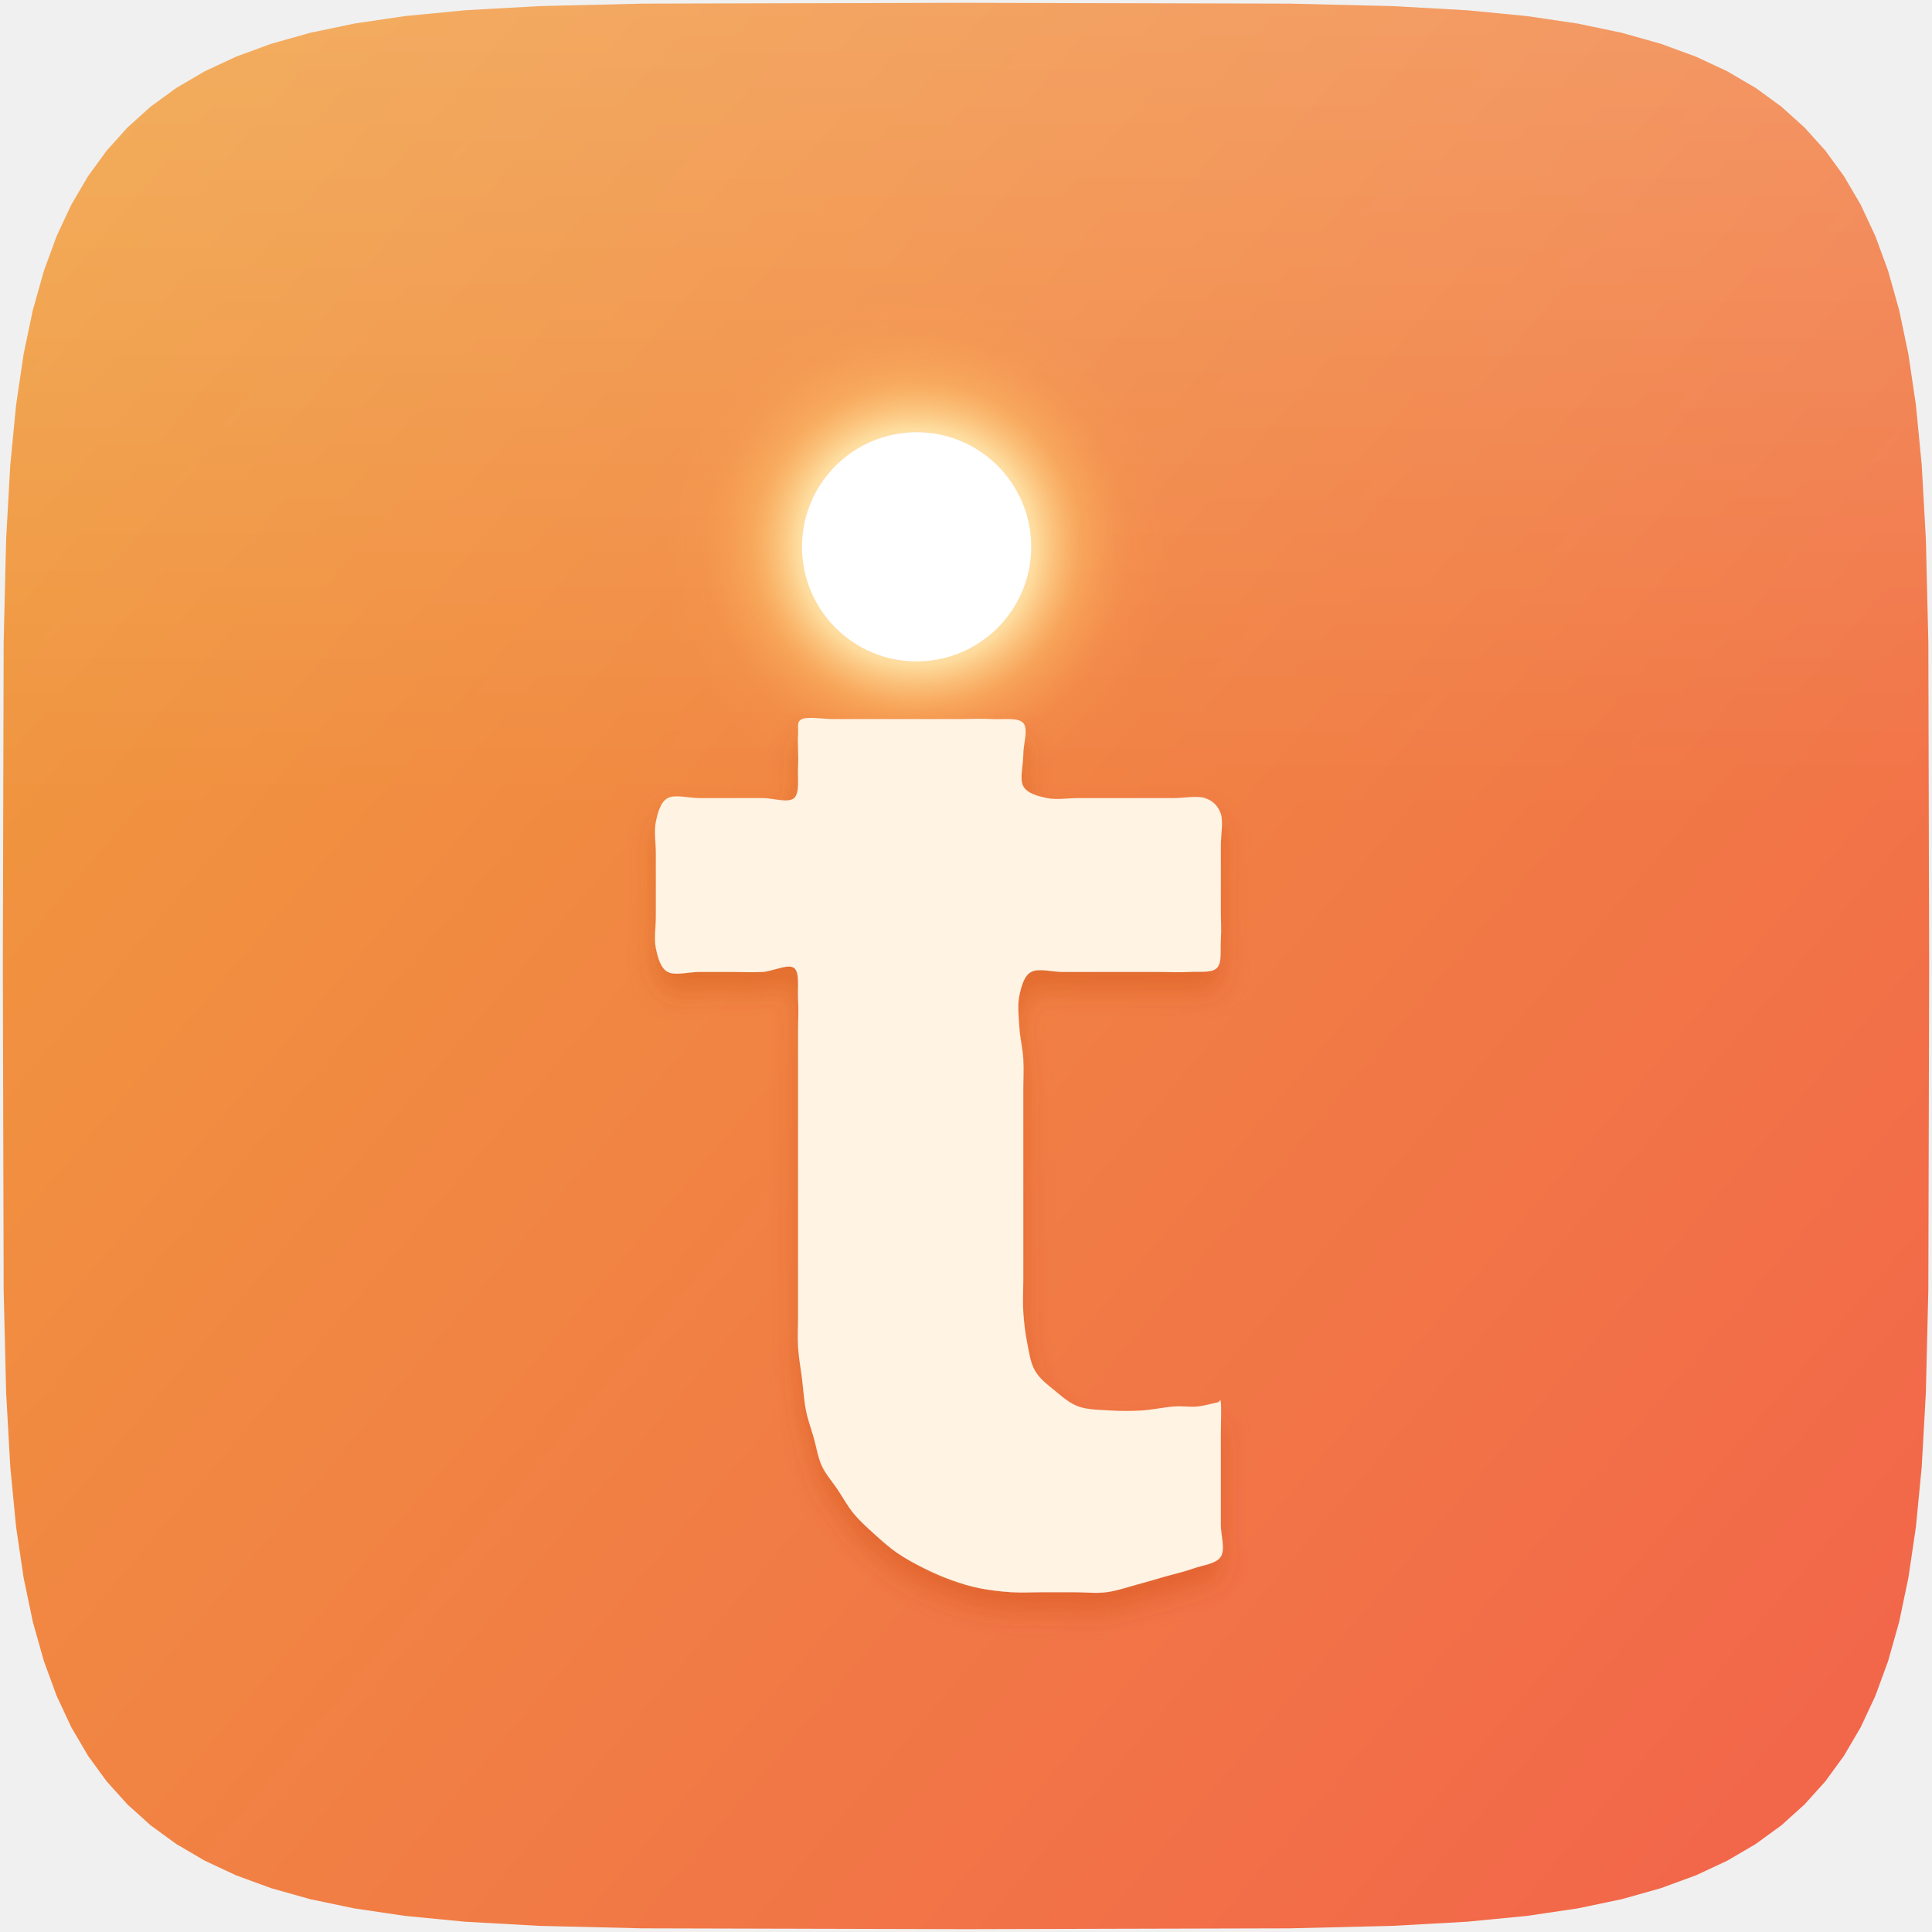
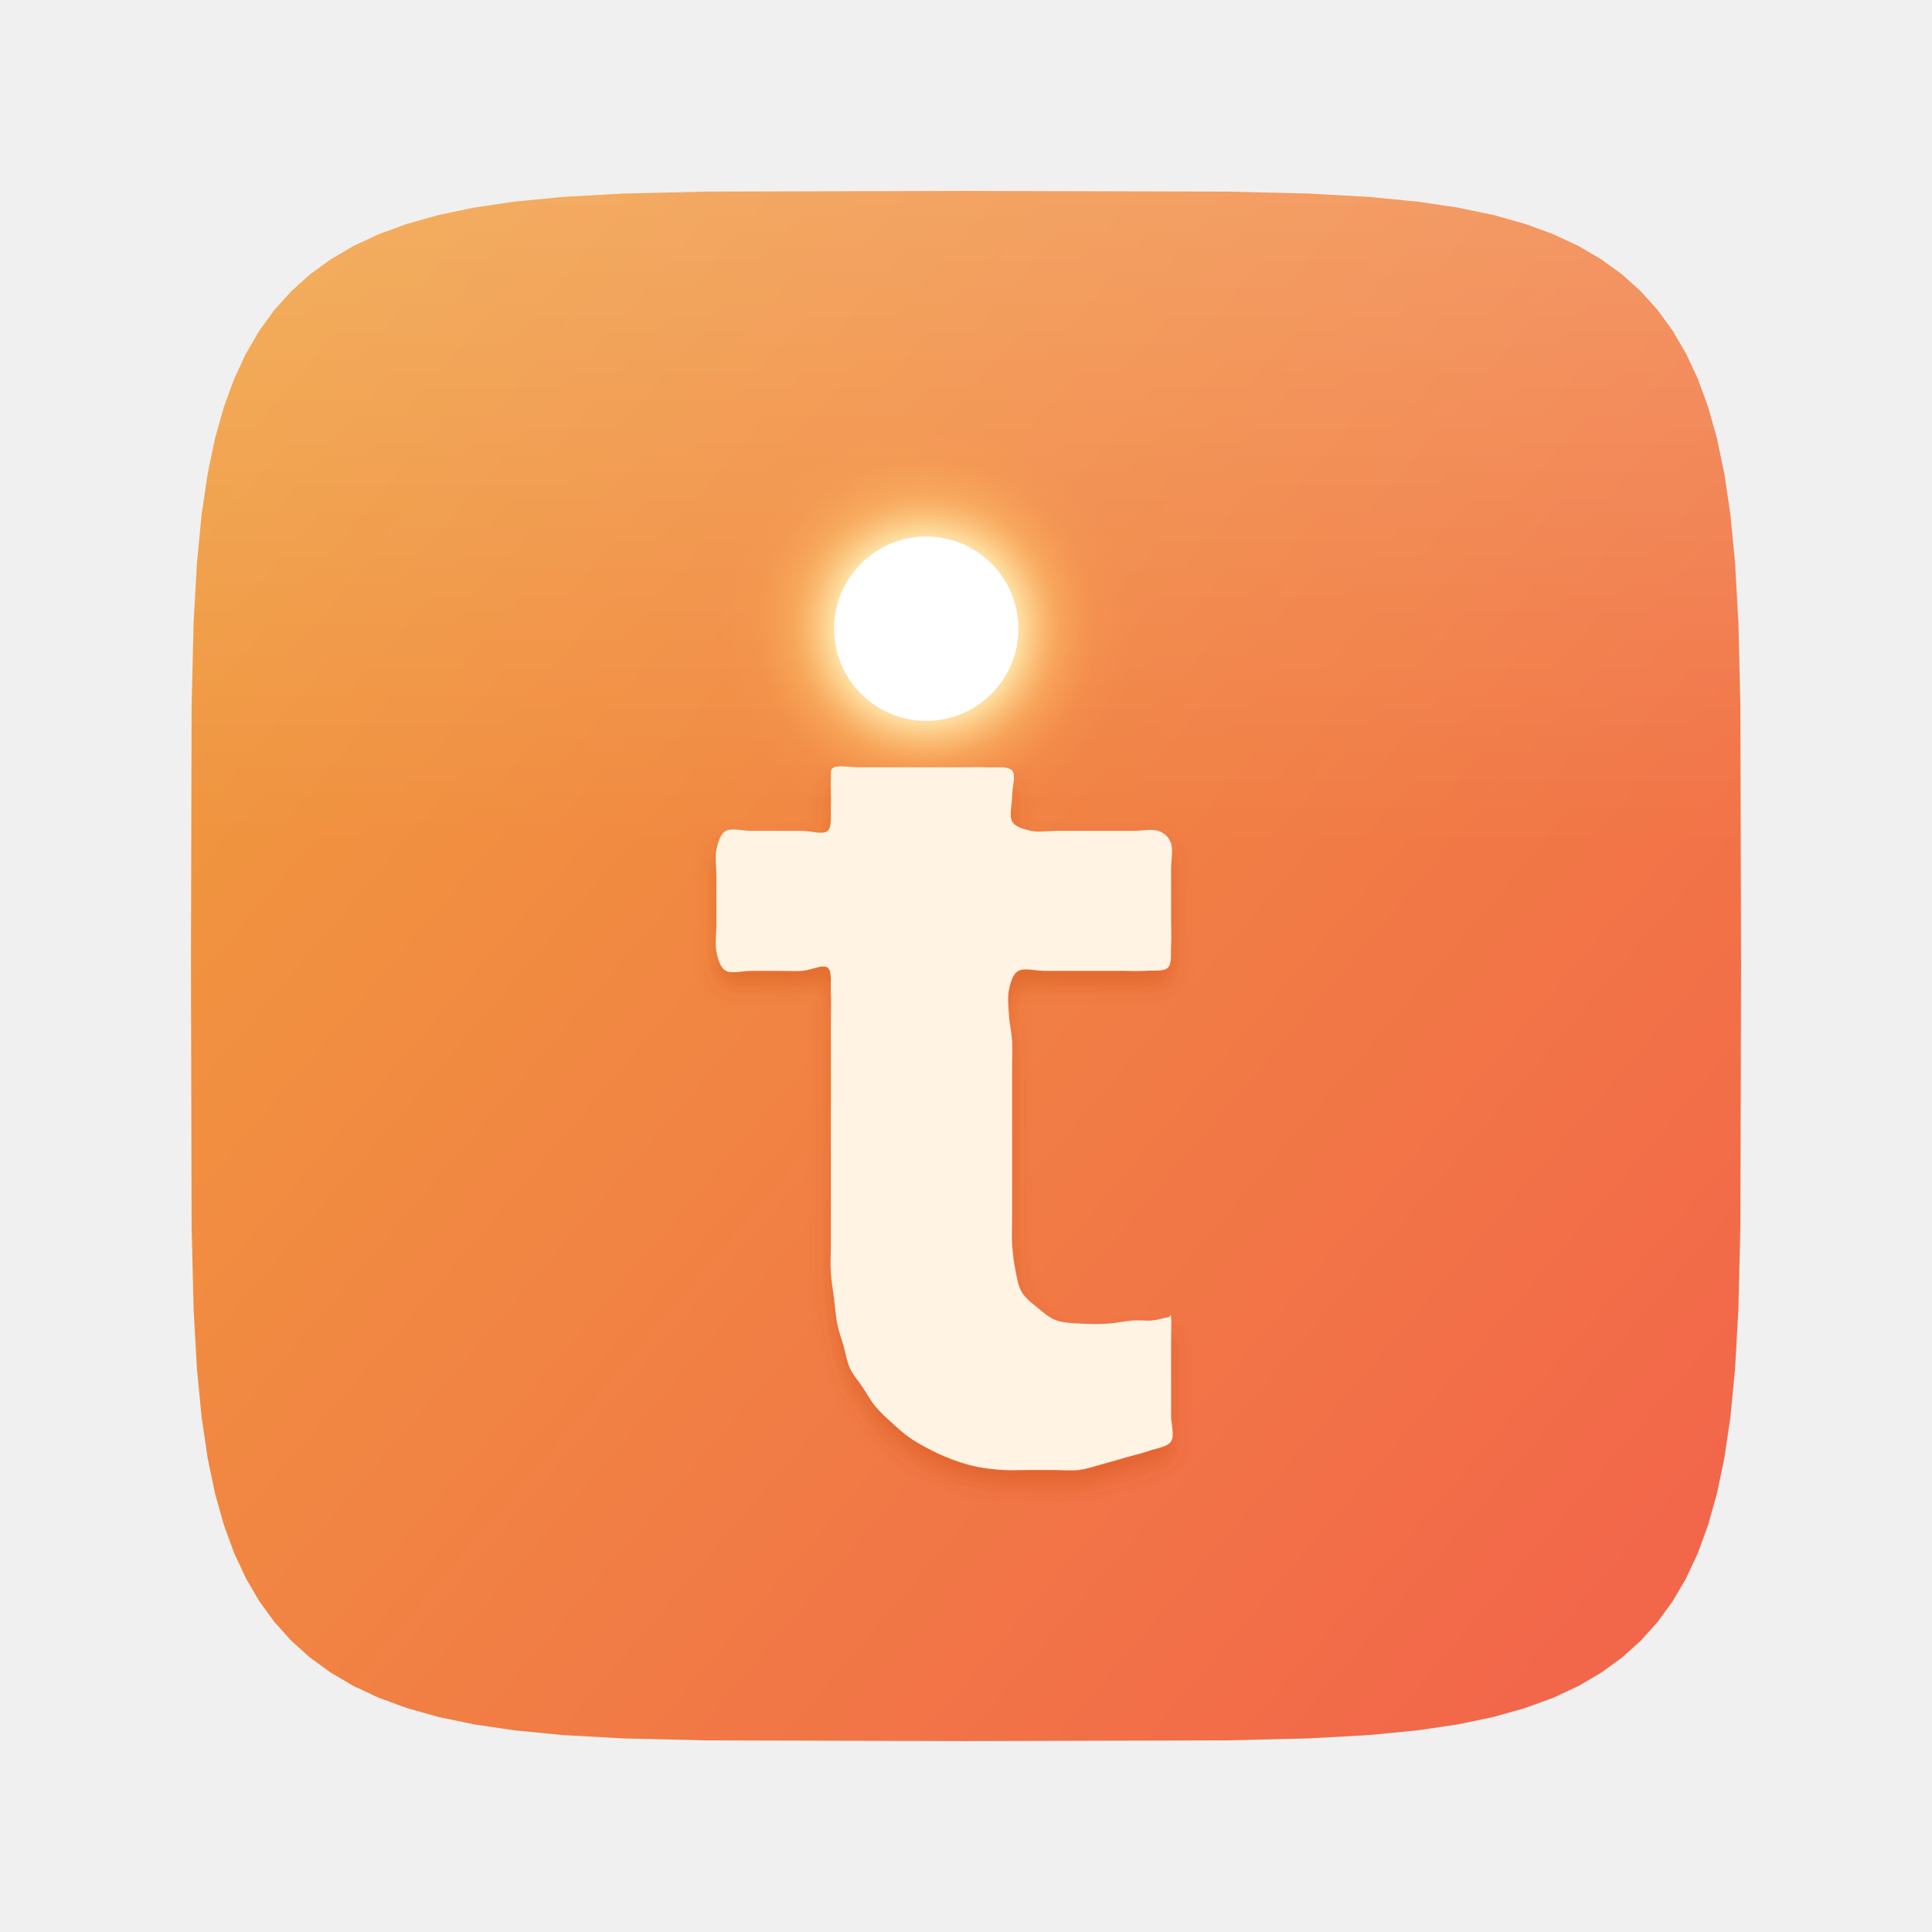
<svg xmlns="http://www.w3.org/2000/svg" viewBox="0 0 1024 1024" width="1024" height="1024">
  <defs>
    <linearGradient id="tile" x1="0" y1="0" x2="1" y2="0.85">
      <stop offset="0%" stop-color="#F0A03C" />
      <stop offset="100%" stop-color="#F2664A" />
    </linearGradient>
    <radialGradient id="glow" cx="50%" cy="50%" r="50%">
      <stop offset="0%" stop-color="#FFFDF8" stop-opacity="1" />
      <stop offset="30%" stop-color="#FFF4E2" stop-opacity="1" />
      <stop offset="46%" stop-color="#FFE4A6" stop-opacity="0.9" />
      <stop offset="64%" stop-color="#FFC56E" stop-opacity="0.42" />
      <stop offset="82%" stop-color="#FFB15A" stop-opacity="0.1" />
      <stop offset="100%" stop-color="#FFB15A" stop-opacity="0" />
    </radialGradient>
    <linearGradient id="sheen" x1="0" y1="0" x2="0" y2="1">
      <stop offset="0%" stop-color="#FFFFFF" stop-opacity="0.18" />
      <stop offset="42%" stop-color="#FFFFFF" stop-opacity="0" />
    </linearGradient>
    <filter id="letter-shadow" x="-20%" y="-20%" width="150%" height="160%">
      <feDropShadow dx="0" dy="10" stdDeviation="7" flood-color="#C2410C" flood-opacity="0.32" />
    </filter>
    <clipPath id="tile-clip">
      <path d="M 1022.5 512 L 1022.06 683.49 L 1020.75 738.09 L 1018.55 777.52 L 1015.47 809.3 L 1011.49 836.22 L 1006.59 859.64 L 1000.75 880.36 L 993.96 898.89 L 986.17 915.54 L 977.35 930.58 L 967.46 944.16 L 956.42 956.42 L 944.16 967.46 L 930.58 977.35 L 915.54 986.17 L 898.89 993.96 L 880.36 1000.75 L 859.64 1006.59 L 836.22 1011.49 L 809.3 1015.47 L 777.52 1018.55 L 738.09 1020.75 L 683.49 1022.06 L 512 1022.5 L 340.51 1022.06 L 285.91 1020.75 L 246.48 1018.55 L 214.7 1015.47 L 187.78 1011.49 L 164.36 1006.59 L 143.64 1000.75 L 125.11 993.96 L 108.46 986.17 L 93.42 977.35 L 79.84 967.46 L 67.58 956.42 L 56.54 944.16 L 46.65 930.58 L 37.83 915.54 L 30.04 898.89 L 23.25 880.36 L 17.41 859.64 L 12.51 836.22 L 8.53 809.3 L 5.45 777.52 L 3.25 738.09 L 1.94 683.49 L 1.5 512 L 1.94 340.51 L 3.25 285.91 L 5.45 246.48 L 8.53 214.7 L 12.51 187.78 L 17.41 164.36 L 23.25 143.64 L 30.04 125.11 L 37.83 108.46 L 46.65 93.42 L 56.54 79.84 L 67.58 67.58 L 79.84 56.54 L 93.42 46.65 L 108.46 37.83 L 125.11 30.04 L 143.64 23.25 L 164.36 17.41 L 187.78 12.51 L 214.7 8.53 L 246.48 5.45 L 285.91 3.25 L 340.51 1.94 L 512 1.5 L 683.49 1.94 L 738.09 3.25 L 777.52 5.45 L 809.3 8.53 L 836.22 12.51 L 859.64 17.41 L 880.36 23.25 L 898.89 30.04 L 915.54 37.83 L 930.58 46.65 L 944.16 56.54 L 956.42 67.58 L 967.46 79.84 L 977.35 93.42 L 986.17 108.46 L 993.96 125.11 L 1000.75 143.64 L 1006.59 164.36 L 1011.49 187.78 L 1015.47 214.7 L 1018.55 246.48 L 1020.75 285.91 L 1022.06 340.51 Z" />
    </clipPath>
  </defs>
-   <g clip-path="url(#tile-clip)">
-     <rect width="1024" height="1024" fill="url(#tile)" />
-     <rect width="1024" height="1024" fill="url(#sheen)" />
-     <circle cx="485.82" cy="289.82" r="136.64" fill="url(#glow)" />
-     <circle cx="485.82" cy="289.82" r="60.73" fill="#FFFFFF" />
-     <path fill="#FFF3E3" filter="url(#letter-shadow)" d="M 425.1 381.12 C 428.24 379.72 436.26 381.12 441.85 381.12 C 447.43 381.12 453.02 381.12 458.6 381.12 C 464.19 381.12 469.77 381.12 475.35 381.12 C 480.94 381.12 486.52 381.12 492.11 381.12 C 497.69 381.12 503.27 381.12 508.86 381.12 C 514.44 381.12 520.03 380.77 525.61 381.12 C 531.2 381.47 539.57 380.07 542.36 383.21 C 545.16 386.36 542.36 394.38 542.36 399.97 C 542.36 405.55 540.27 412.88 542.36 416.72 C 544.46 420.56 550.04 421.96 554.93 423 C 559.81 424.05 566.1 423 571.68 423 C 577.27 423 582.85 423 588.43 423 C 594.02 423 599.6 423 605.19 423 C 610.77 423 616.35 423 621.94 423 C 627.52 423 634.5 421.61 638.69 423 C 642.88 424.4 645.67 427.19 647.07 431.38 C 648.46 435.57 647.07 442.55 647.07 448.13 C 647.07 453.72 647.07 459.3 647.07 464.88 C 647.07 470.47 647.07 476.05 647.07 481.64 C 647.07 487.22 647.42 493.15 647.07 498.39 C 646.72 503.62 647.77 510.25 644.97 513.05 C 642.18 515.84 635.55 514.79 630.31 515.14 C 625.08 515.49 619.15 515.14 613.56 515.14 C 607.98 515.14 602.39 515.14 596.81 515.14 C 591.23 515.14 585.64 515.14 580.06 515.14 C 574.47 515.14 568.89 515.14 563.3 515.14 C 557.72 515.14 550.39 513.05 546.55 515.14 C 542.71 517.24 541.32 522.82 540.27 527.71 C 539.22 532.59 539.92 538.87 540.27 544.46 C 540.62 550.04 542.01 555.63 542.36 561.21 C 542.71 566.79 542.36 572.38 542.36 577.96 C 542.36 583.55 542.36 589.13 542.36 594.72 C 542.36 600.3 542.36 605.88 542.36 611.47 C 542.36 617.05 542.36 622.64 542.36 628.22 C 542.36 633.81 542.36 639.39 542.36 644.97 C 542.36 650.56 542.36 656.14 542.36 661.73 C 542.36 667.31 542.36 672.89 542.36 678.48 C 542.36 684.06 542.01 689.65 542.36 695.23 C 542.71 700.82 543.41 706.75 544.46 711.98 C 545.51 717.22 546.2 722.45 548.65 726.64 C 551.09 730.83 555.28 733.97 559.12 737.11 C 562.96 740.25 566.79 743.74 571.68 745.49 C 576.57 747.23 582.85 747.23 588.43 747.58 C 594.02 747.93 599.6 747.93 605.19 747.58 C 610.77 747.23 617.05 745.84 621.94 745.49 C 626.82 745.14 630.66 745.84 634.5 745.49 C 638.34 745.14 642.88 743.74 644.97 743.39 C 647.07 743.05 646.72 740.6 647.07 743.39 C 647.42 746.19 647.07 754.56 647.07 760.15 C 647.07 765.73 647.07 771.32 647.07 776.9 C 647.07 782.48 647.07 788.42 647.07 793.65 C 647.07 798.89 647.07 803.08 647.07 808.31 C 647.07 813.55 649.51 821.22 647.07 825.06 C 644.62 828.9 637.3 829.6 632.41 831.35 C 627.52 833.09 622.64 834.14 617.75 835.53 C 612.86 836.93 608.33 838.33 603.09 839.72 C 597.86 841.12 591.92 843.21 586.34 843.91 C 580.76 844.61 575.17 843.91 569.59 843.91 C 564 843.91 558.42 843.91 552.83 843.91 C 547.25 843.91 541.67 844.26 536.08 843.91 C 530.5 843.56 524.56 842.86 519.33 841.82 C 514.09 840.77 509.56 839.37 504.67 837.63 C 499.78 835.88 494.9 833.79 490.01 831.35 C 485.13 828.9 479.89 826.11 475.35 822.97 C 470.82 819.83 466.63 815.99 462.79 812.5 C 458.95 809.01 455.46 805.87 452.32 802.03 C 449.18 798.19 446.73 793.65 443.94 789.46 C 441.15 785.28 437.66 781.44 435.57 776.9 C 433.47 772.36 432.77 767.13 431.38 762.24 C 429.98 757.36 428.24 752.82 427.19 747.58 C 426.14 742.35 425.79 736.41 425.1 730.83 C 424.4 725.25 423.35 719.66 423 714.08 C 422.65 708.49 423 702.91 423 697.33 C 423 691.74 423 686.16 423 680.57 C 423 674.99 423 669.4 423 663.82 C 423 658.24 423 652.65 423 647.07 C 423 641.48 423 635.9 423 630.31 C 423 624.73 423 619.15 423 613.56 C 423 607.98 423 602.39 423 596.81 C 423 591.23 423 585.64 423 580.06 C 423 574.47 423 568.89 423 563.3 C 423 557.72 423 552.14 423 546.55 C 423 540.97 423.35 535.38 423 529.8 C 422.65 524.22 424.05 515.49 420.91 513.05 C 417.77 510.6 409.74 514.79 404.16 515.14 C 398.57 515.49 392.99 515.14 387.4 515.14 C 381.82 515.14 376.23 515.14 370.65 515.14 C 365.07 515.14 357.74 517.24 353.9 515.14 C 350.06 513.05 348.66 507.46 347.62 502.58 C 346.57 497.69 347.62 491.41 347.62 485.82 C 347.62 480.24 347.62 474.66 347.62 469.07 C 347.62 463.49 347.62 457.9 347.62 452.32 C 347.62 446.73 346.57 440.45 347.62 435.57 C 348.66 430.68 350.06 425.1 353.9 423 C 357.74 420.91 365.07 423 370.65 423 C 376.23 423 381.82 423 387.4 423 C 392.99 423 398.57 423 404.16 423 C 409.74 423 417.77 425.79 420.91 423 C 424.05 420.21 422.65 411.83 423 406.25 C 423.35 400.67 422.65 393.69 423 389.5 C 423.35 385.31 421.96 382.52 425.1 381.12 Z" />
+   <g transform="translate(100 100) scale(0.8046875)">
+     <g clip-path="url(#tile-clip)">
+       <rect width="1024" height="1024" fill="url(#tile)" />
+       <rect width="1024" height="1024" fill="url(#sheen)" />
+       <circle cx="485.82" cy="289.82" r="136.64" fill="url(#glow)" />
+       <circle cx="485.82" cy="289.82" r="60.73" fill="#FFFFFF" />
+       <path fill="#FFF3E3" filter="url(#letter-shadow)" d="M 425.1 381.12 C 428.24 379.72 436.26 381.12 441.85 381.12 C 447.43 381.12 453.02 381.12 458.6 381.12 C 464.19 381.12 469.77 381.12 475.35 381.12 C 480.94 381.12 486.52 381.12 492.11 381.12 C 497.69 381.12 503.27 381.12 508.86 381.12 C 514.44 381.12 520.03 380.77 525.61 381.12 C 531.2 381.47 539.57 380.07 542.36 383.21 C 545.16 386.36 542.36 394.38 542.36 399.97 C 542.36 405.55 540.27 412.88 542.36 416.72 C 544.46 420.56 550.04 421.96 554.93 423 C 559.81 424.05 566.1 423 571.68 423 C 577.27 423 582.85 423 588.43 423 C 594.02 423 599.6 423 605.19 423 C 610.77 423 616.35 423 621.94 423 C 627.52 423 634.5 421.61 638.69 423 C 642.88 424.4 645.67 427.19 647.07 431.38 C 648.46 435.57 647.07 442.55 647.07 448.13 C 647.07 453.72 647.07 459.3 647.07 464.88 C 647.07 470.47 647.07 476.05 647.07 481.64 C 647.07 487.22 647.42 493.15 647.07 498.39 C 646.72 503.62 647.77 510.25 644.97 513.05 C 642.18 515.84 635.55 514.79 630.31 515.14 C 625.08 515.49 619.15 515.14 613.56 515.14 C 607.98 515.14 602.39 515.14 596.81 515.14 C 591.23 515.14 585.64 515.14 580.06 515.14 C 574.47 515.14 568.89 515.14 563.3 515.14 C 557.72 515.14 550.39 513.05 546.55 515.14 C 542.71 517.24 541.32 522.82 540.27 527.71 C 539.22 532.59 539.92 538.87 540.27 544.46 C 540.62 550.04 542.01 555.63 542.36 561.21 C 542.71 566.79 542.36 572.38 542.36 577.96 C 542.36 583.55 542.36 589.13 542.36 594.72 C 542.36 600.3 542.36 605.88 542.36 611.47 C 542.36 617.05 542.36 622.64 542.36 628.22 C 542.36 633.81 542.36 639.39 542.36 644.97 C 542.36 650.56 542.36 656.14 542.36 661.73 C 542.36 667.31 542.36 672.89 542.36 678.48 C 542.36 684.06 542.01 689.65 542.36 695.23 C 542.71 700.82 543.41 706.75 544.46 711.98 C 545.51 717.22 546.2 722.45 548.65 726.64 C 551.09 730.83 555.28 733.97 559.12 737.11 C 562.96 740.25 566.79 743.74 571.68 745.49 C 576.57 747.23 582.85 747.23 588.43 747.58 C 594.02 747.93 599.6 747.93 605.19 747.58 C 610.77 747.23 617.05 745.84 621.94 745.49 C 626.82 745.14 630.66 745.84 634.5 745.49 C 638.34 745.14 642.88 743.74 644.97 743.39 C 647.07 743.05 646.72 740.6 647.07 743.39 C 647.42 746.19 647.07 754.56 647.07 760.15 C 647.07 765.73 647.07 771.32 647.07 776.9 C 647.07 782.48 647.07 788.42 647.07 793.65 C 647.07 798.89 647.07 803.08 647.07 808.31 C 647.07 813.55 649.51 821.22 647.07 825.06 C 644.62 828.9 637.3 829.6 632.41 831.35 C 627.52 833.09 622.64 834.14 617.75 835.53 C 612.86 836.93 608.33 838.33 603.09 839.72 C 597.86 841.12 591.92 843.21 586.34 843.91 C 580.76 844.61 575.17 843.91 569.59 843.91 C 564 843.91 558.42 843.91 552.83 843.91 C 547.25 843.91 541.67 844.26 536.08 843.91 C 530.5 843.56 524.56 842.86 519.33 841.82 C 514.09 840.77 509.56 839.37 504.67 837.63 C 499.78 835.88 494.9 833.79 490.01 831.35 C 485.13 828.9 479.89 826.11 475.35 822.97 C 470.82 819.83 466.63 815.99 462.79 812.5 C 458.95 809.01 455.46 805.87 452.32 802.03 C 449.18 798.19 446.73 793.65 443.94 789.46 C 441.15 785.28 437.66 781.44 435.57 776.9 C 433.47 772.36 432.77 767.13 431.38 762.24 C 429.98 757.36 428.24 752.82 427.19 747.58 C 426.14 742.35 425.79 736.41 425.1 730.83 C 424.4 725.25 423.35 719.66 423 714.08 C 422.65 708.49 423 702.91 423 697.33 C 423 691.74 423 686.16 423 680.57 C 423 674.99 423 669.4 423 663.82 C 423 658.24 423 652.65 423 647.07 C 423 641.48 423 635.9 423 630.31 C 423 624.73 423 619.15 423 613.56 C 423 607.98 423 602.39 423 596.81 C 423 591.23 423 585.64 423 580.06 C 423 574.47 423 568.89 423 563.3 C 423 557.72 423 552.14 423 546.55 C 423 540.97 423.35 535.38 423 529.8 C 422.65 524.22 424.05 515.49 420.91 513.05 C 417.77 510.6 409.74 514.79 404.16 515.14 C 398.57 515.49 392.99 515.14 387.4 515.14 C 381.82 515.14 376.23 515.14 370.65 515.14 C 365.07 515.14 357.74 517.24 353.9 515.14 C 350.06 513.05 348.66 507.46 347.62 502.58 C 346.57 497.69 347.62 491.41 347.62 485.82 C 347.62 480.24 347.62 474.66 347.62 469.07 C 347.62 463.49 347.62 457.9 347.62 452.32 C 347.62 446.73 346.57 440.45 347.62 435.57 C 348.66 430.68 350.06 425.1 353.9 423 C 357.74 420.91 365.07 423 370.65 423 C 376.23 423 381.82 423 387.4 423 C 392.99 423 398.57 423 404.16 423 C 409.74 423 417.77 425.79 420.91 423 C 424.05 420.21 422.65 411.83 423 406.25 C 423.35 400.67 422.65 393.69 423 389.5 C 423.35 385.31 421.96 382.52 425.1 381.12 Z" />
+     </g>
  </g>
</svg>
